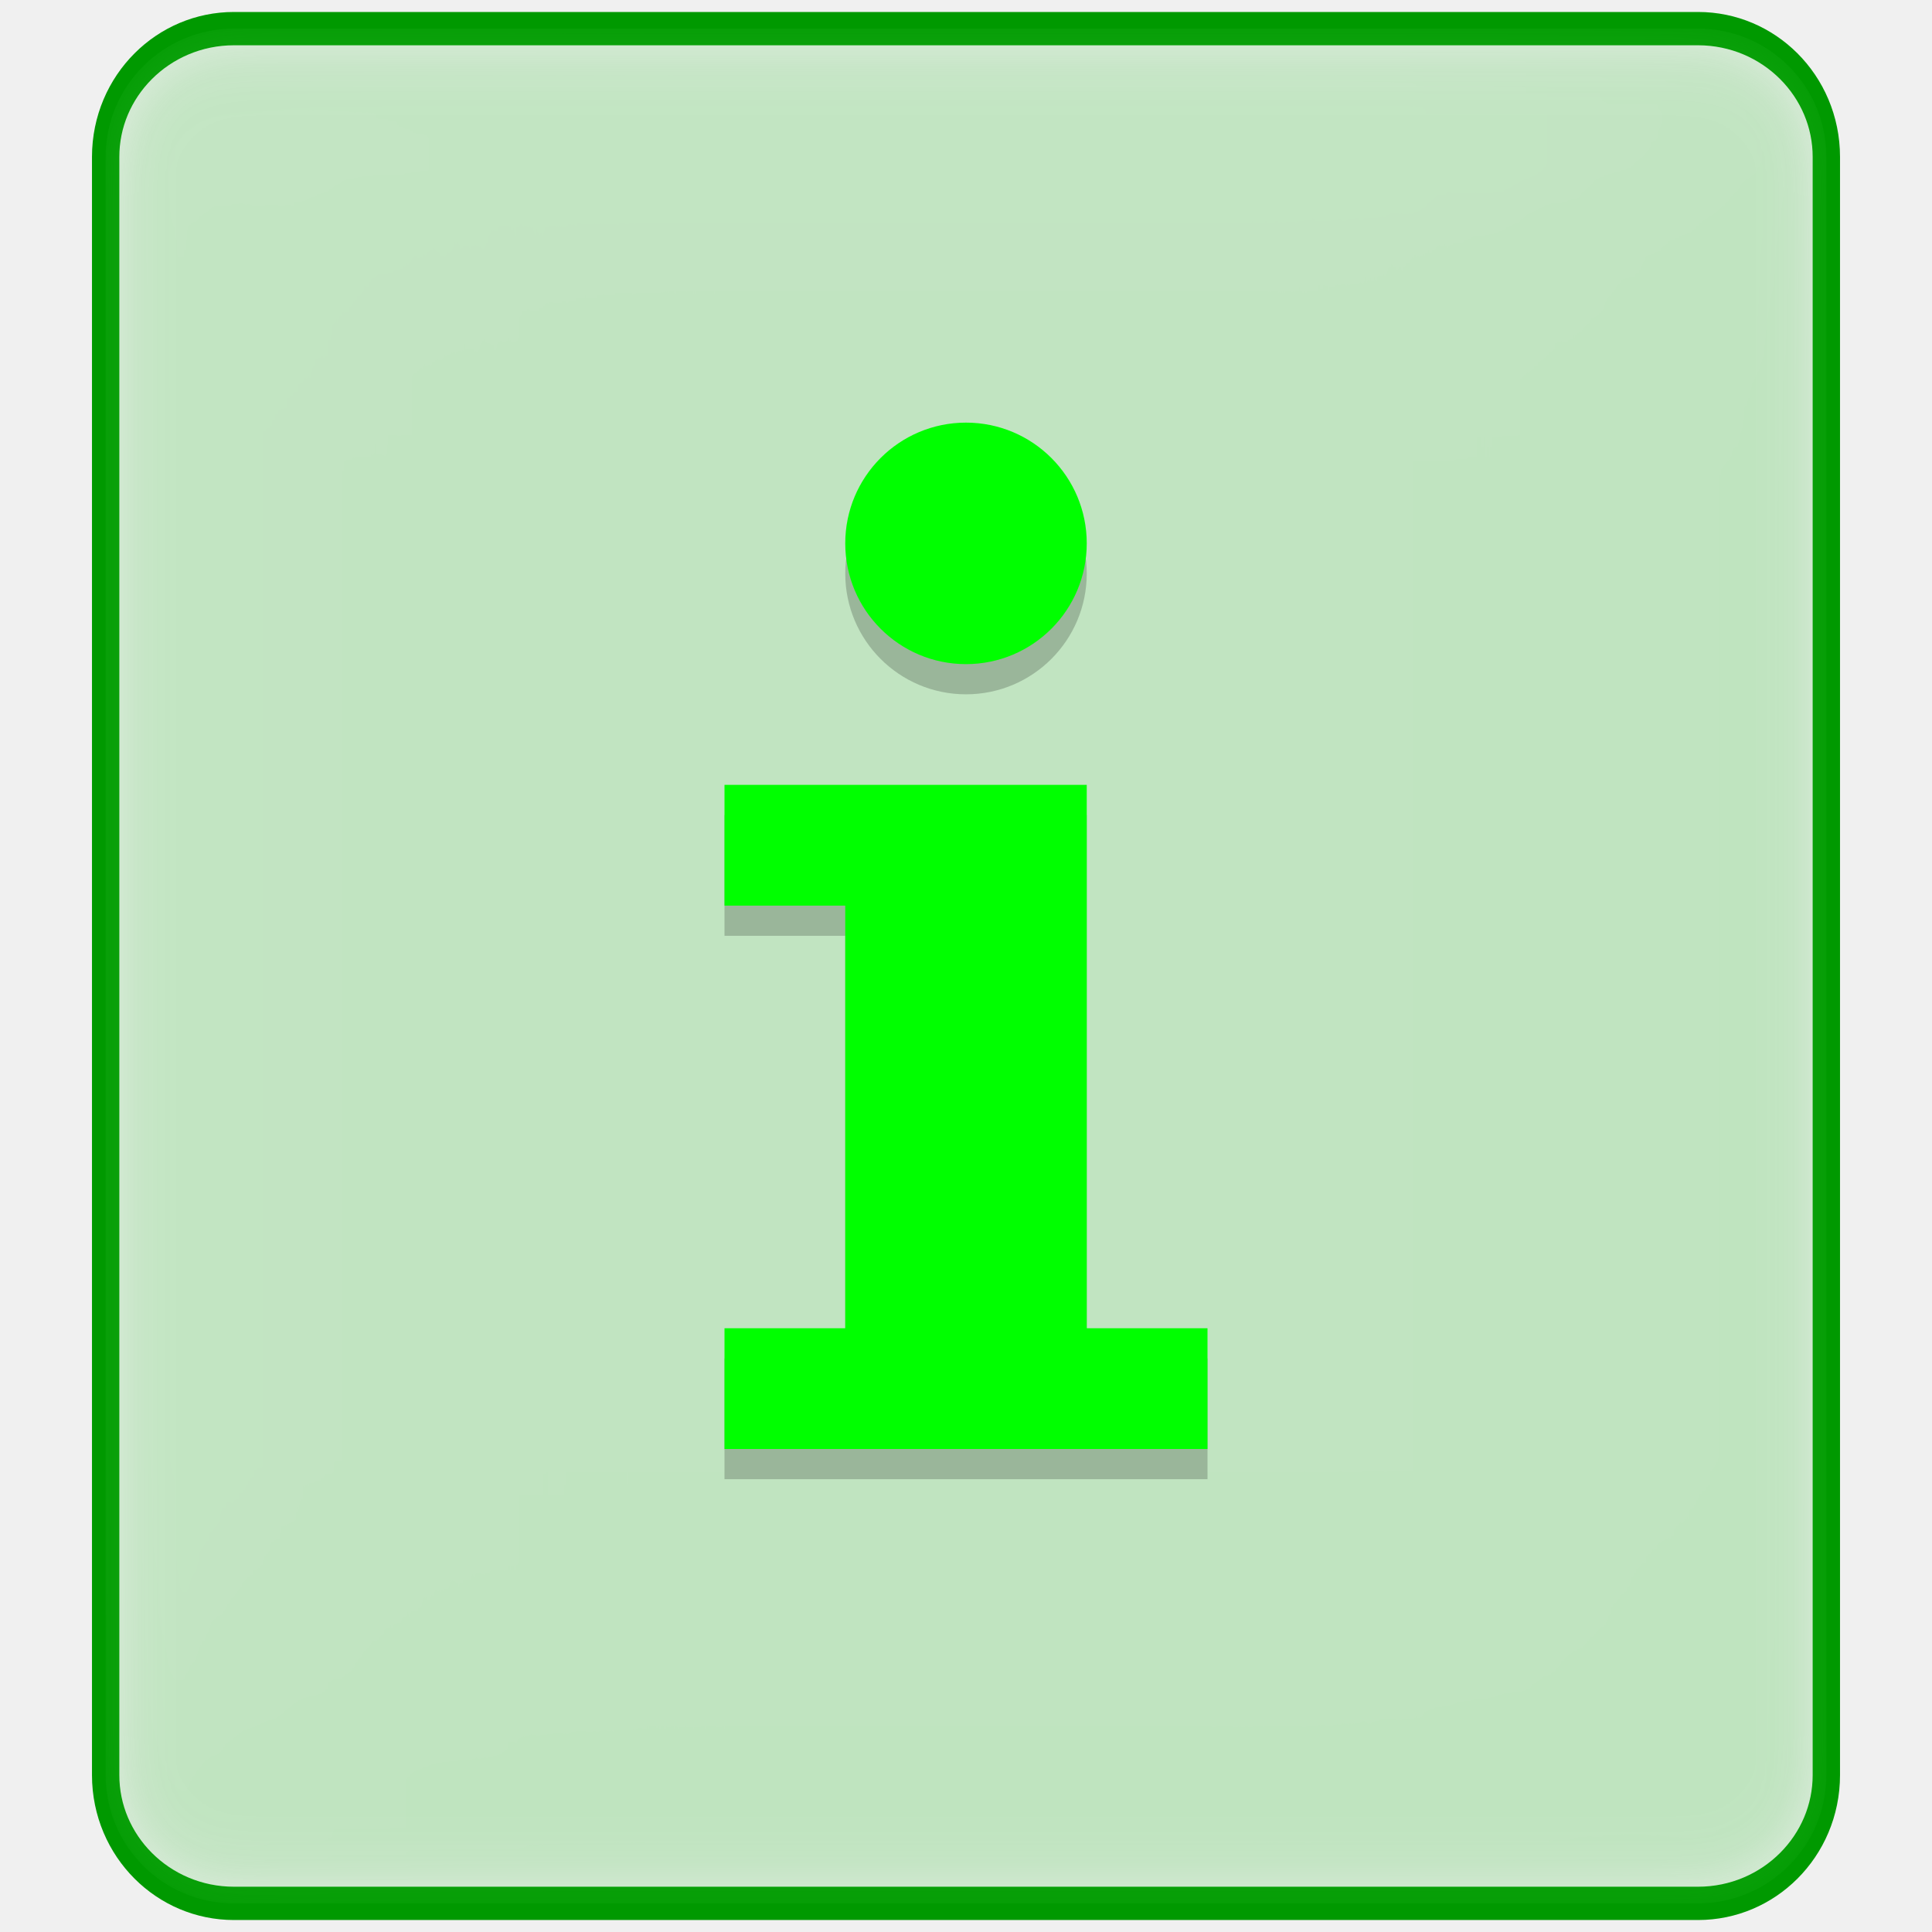
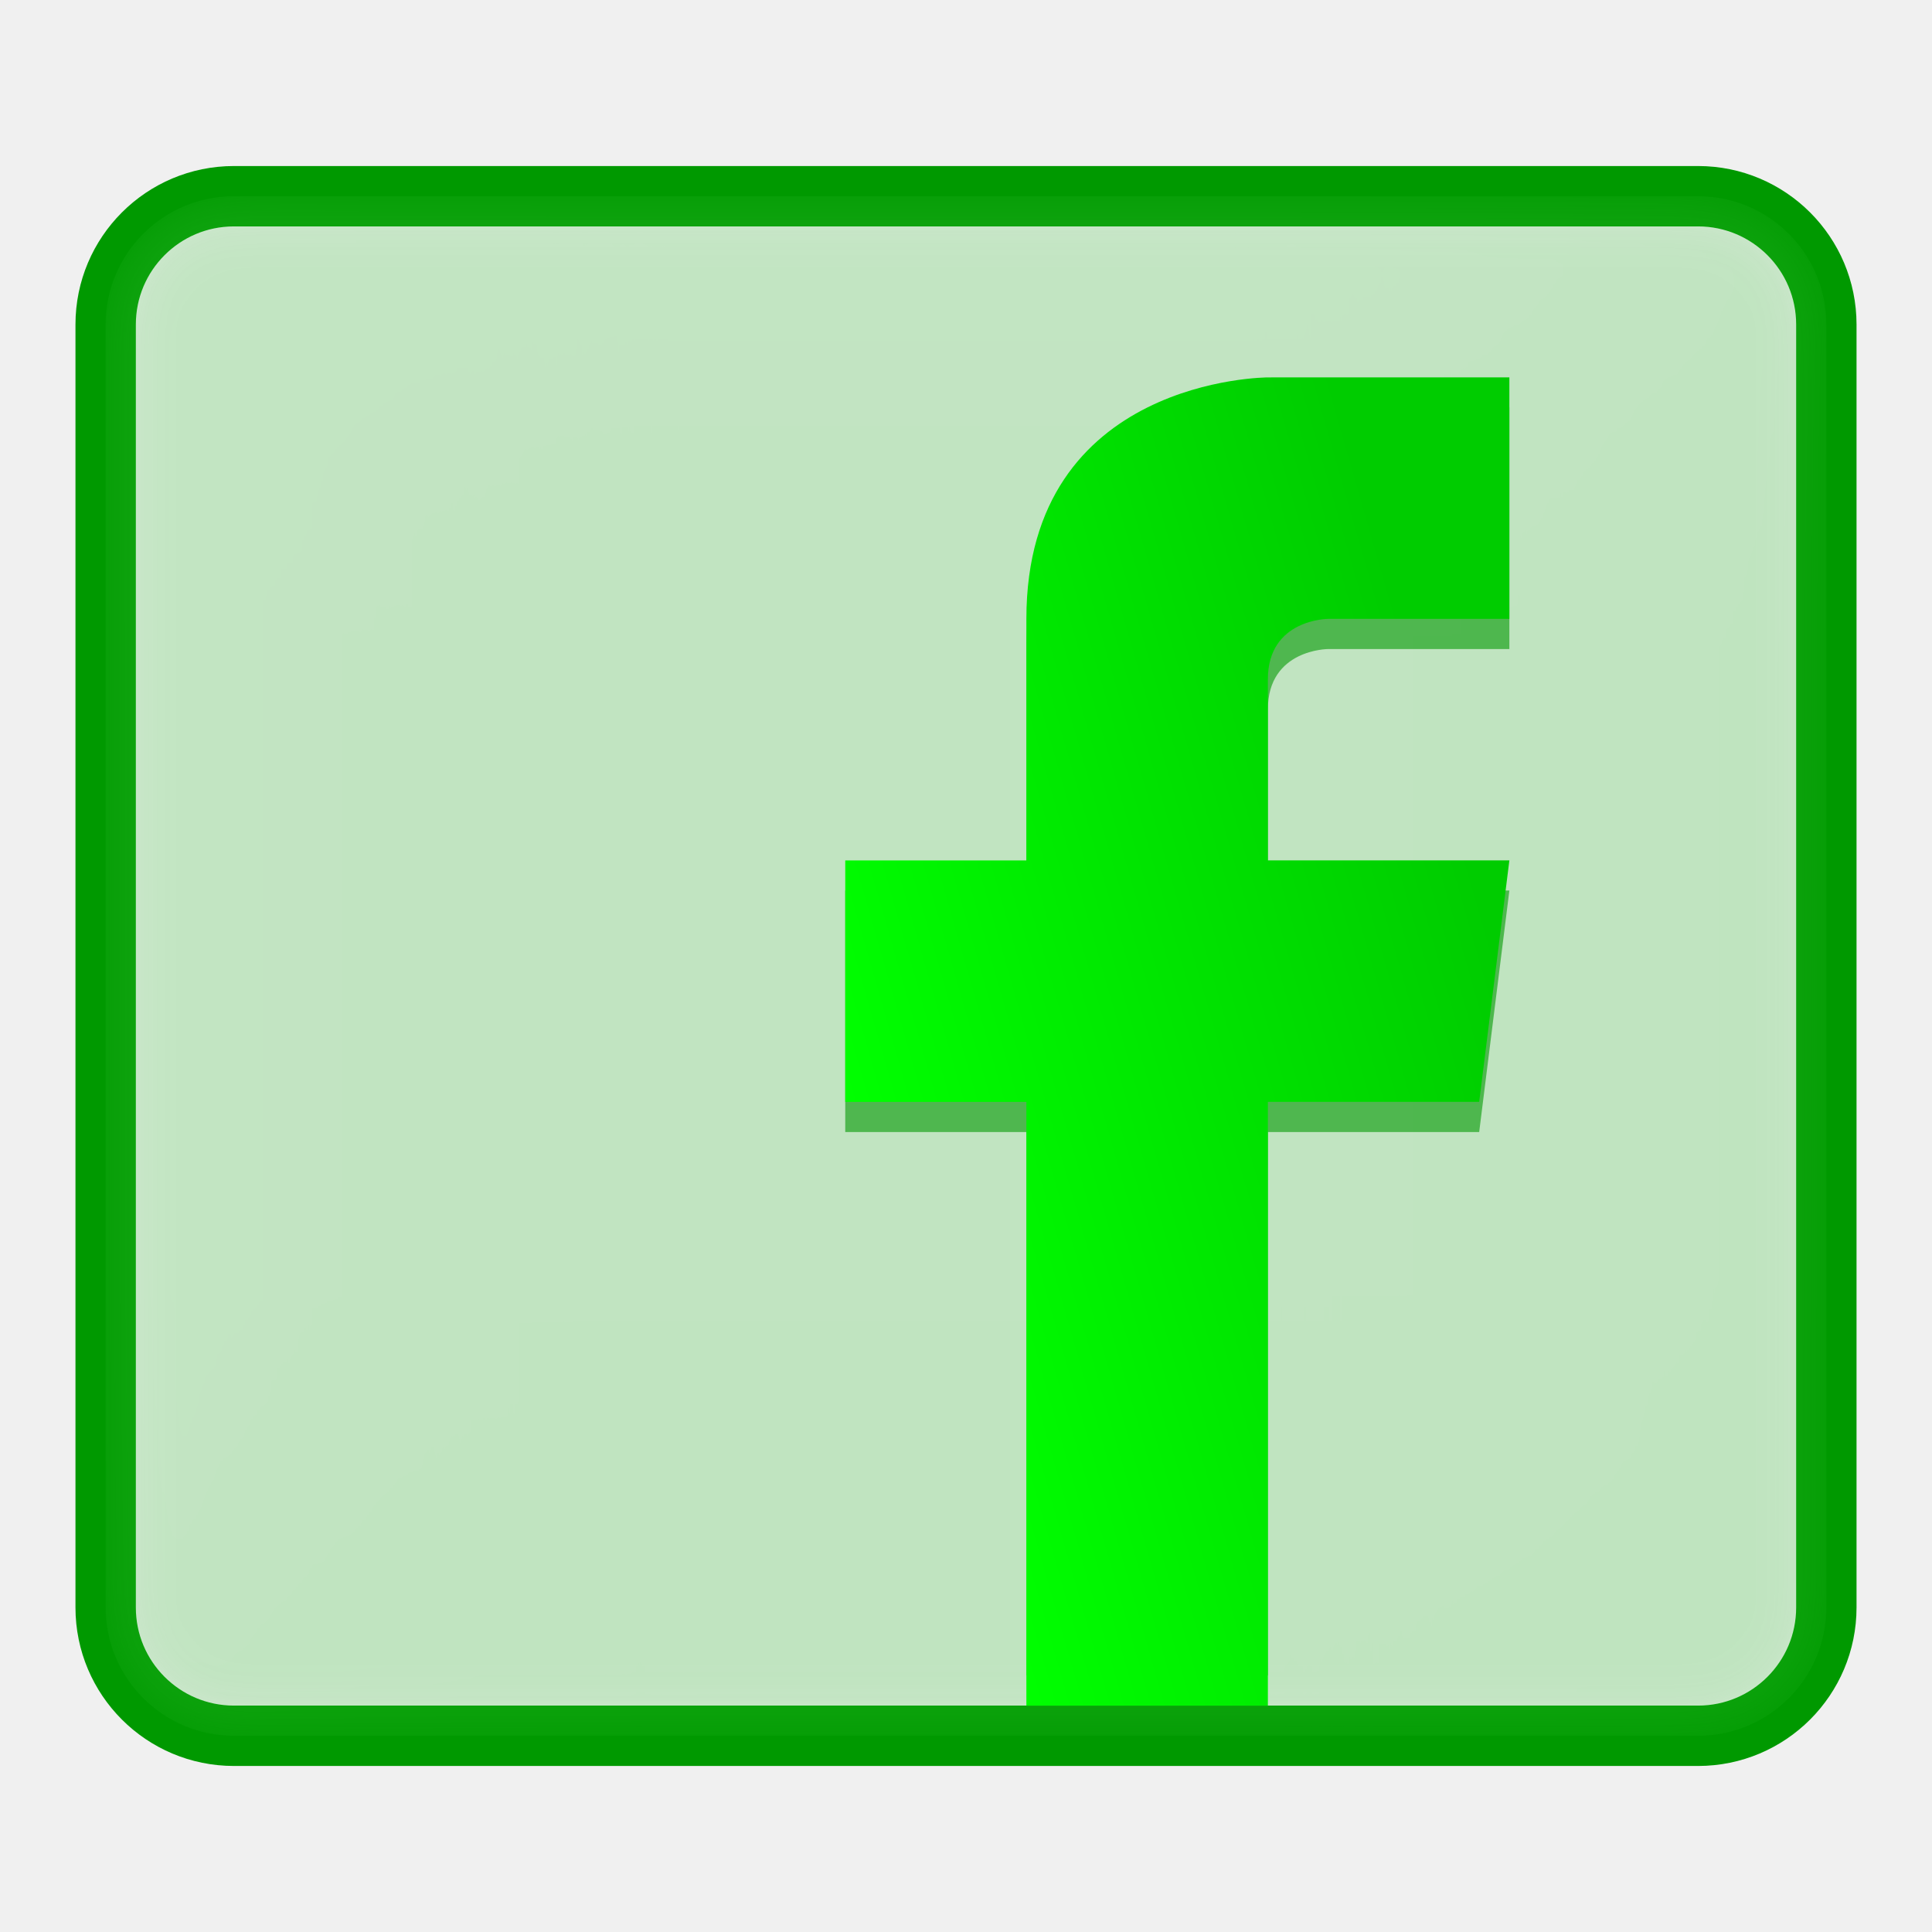
- <svg xmlns="http://www.w3.org/2000/svg" xmlns:xlink="http://www.w3.org/1999/xlink" width="64" height="64" version="1" id="svg4" xml:space="preserve">
+ <svg xmlns="http://www.w3.org/2000/svg" xmlns:xlink="http://www.w3.org/1999/xlink" width="64" height="64" version="1.1" id="svg4" xml:space="preserve">
  <defs id="defs4">
+     <linearGradient id="linearGradient4">
+       <stop style="stop-color:#00ff00;stop-opacity:1;" offset="0" id="stop4" />
+       <stop style="stop-color:#00cc00;stop-opacity:1;" offset="1" id="stop5" />
+     </linearGradient>
+     <filter style="color-interpolation-filters:sRGB;" id="filter6" x="-0.337" y="-0.376" width="1.674" height="1.753">
+       <feBlend in2="SourceGraphic" mode="normal" result="result3" id="feBlend3" />
+       <feComposite result="result4" operator="arithmetic" k2="1" in2="result3" id="feComposite3" />
+       <feColorMatrix in="result4" result="result0" values="1 0 0 0 0 0 1 0 0 0 0 0 1 0 0 0 0 0 0.85 0 " id="feColorMatrix3" />
+       <feGaussianBlur stdDeviation="7" in="SourceAlpha" id="feGaussianBlur3" />
+       <feSpecularLighting result="result1" specularExponent="25" specularConstant="1" surfaceScale="5" id="feSpecularLighting3">
+         <feDistantLight azimuth="225" elevation="50" id="feDistantLight3" />
+       </feSpecularLighting>
+       <feComposite in2="result0" k1="0.5" k2="1" operator="arithmetic" k3="0.5" id="feComposite4" />
+       <feComposite result="result2" in2="result0" operator="atop" id="feComposite5" />
+       <feGaussianBlur stdDeviation="1" in="result2" id="feGaussianBlur5" />
+       <feComposite operator="in" in2="SourceGraphic" id="feComposite6" />
+     </filter>
+     <filter style="color-interpolation-filters:sRGB;" id="filter6-7" x="-0.337" y="-0.376" width="1.674" height="1.753">
+       <feBlend in2="SourceGraphic" mode="normal" result="result3" id="feBlend3-5" />
+       <feComposite result="result4" operator="arithmetic" k2="1" in2="result3" id="feComposite3-3" />
+       <feColorMatrix in="result4" result="result0" values="1 0 0 0 0 0 1 0 0 0 0 0 1 0 0 0 0 0 0.85 0 " id="feColorMatrix3-5" />
+       <feGaussianBlur stdDeviation="7" in="SourceAlpha" id="feGaussianBlur3-6" />
+       <feSpecularLighting result="result1" specularExponent="25" specularConstant="1" surfaceScale="5" id="feSpecularLighting3-2">
+         <feDistantLight azimuth="225" elevation="50" id="feDistantLight3-9" />
+       </feSpecularLighting>
+       <feComposite in2="result0" k1="0.5" k2="1" operator="arithmetic" k3="0.5" id="feComposite4-1" />
+       <feComposite result="result2" in2="result0" operator="atop" id="feComposite5-2" />
+       <feGaussianBlur stdDeviation="1" in="result2" id="feGaussianBlur5-7" />
+       <feComposite operator="in" in2="SourceGraphic" id="feComposite6-0" />
+     </filter>
    <linearGradient x1="45.448" y1="92.54" x2="45.448" y2="7.017" id="ButtonShadow" gradientUnits="userSpaceOnUse" gradientTransform="scale(1.005865,0.994169)">
      <stop id="stop3750" style="stop-color:#000000;stop-opacity:1" offset="0" />
      <stop id="stop3752" style="stop-color:#000000;stop-opacity:0.588" offset="1" />
    </linearGradient>
    <linearGradient id="linearGradient3700">
      <stop id="stop3702" style="stop-color:#e6e6e6;stop-opacity:1" offset="0" />
      <stop id="stop3704" style="stop-color:#f5f5f5;stop-opacity:1" offset="1" />
    </linearGradient>
    <linearGradient x1="48" y1="90" x2="48" y2="5.988" id="linearGradient3706" xlink:href="#linearGradient3700" gradientUnits="userSpaceOnUse" />
    <filter color-interpolation-filters="sRGB" id="filter3174" x="-0.048" y="-0.048" width="1.095" height="1.097">
      <feGaussianBlur id="feGaussianBlur3176" stdDeviation="1.71" />
    </filter>
    <linearGradient x1="45.448" y1="92.54" x2="45.448" y2="7.017" id="ButtonShadow-0" gradientUnits="userSpaceOnUse" gradientTransform="matrix(1.005865,0,0,0.994169,100,0)">
      <stop id="stop3750-8" style="stop-color:#000000;stop-opacity:1" offset="0" />
      <stop id="stop3752-5" style="stop-color:#000000;stop-opacity:0.588" offset="1" />
    </linearGradient>
    <linearGradient x1="32.251" y1="6.132" x2="32.251" y2="90.239" id="linearGradient3780" xlink:href="#ButtonShadow-0" gradientUnits="userSpaceOnUse" gradientTransform="matrix(1.02381,0,0,1.011905,-1.142857,-98.07143)" />
    <linearGradient x1="32.251" y1="6.132" x2="32.251" y2="90.239" id="linearGradient3721" xlink:href="#ButtonShadow-0" gradientUnits="userSpaceOnUse" gradientTransform="translate(0,-97)" />
    <linearGradient id="linearGradient3737-1">
      <stop id="stop3739-9" style="stop-color:#ffffff;stop-opacity:1" offset="0" />
      <stop id="stop3741-3" style="stop-color:#ffffff;stop-opacity:0" offset="1" />
    </linearGradient>
    <radialGradient cx="48" cy="90.172" r="42" fx="48" fy="90.172" id="radialGradient2886" xlink:href="#linearGradient3737-1" gradientUnits="userSpaceOnUse" gradientTransform="matrix(1.157313,0,0,0.9959077,-7.551021,0.1971319)" />
    <linearGradient x1="36.357" y1="6" x2="36.357" y2="63.893" id="linearGradient3923" xlink:href="#linearGradient3737-1" gradientUnits="userSpaceOnUse" />
    <radialGradient cx="-22" cy="54" r="6" fx="-22" fy="54" id="radialGradient4392-0" xlink:href="#linearGradient3737-1" gradientUnits="userSpaceOnUse" gradientTransform="matrix(1.356058,0,0,0.7910339,39.95221,20.45297)" />
    <radialGradient cx="-34" cy="54" r="4" fx="-34" fy="54" id="radialGradient4394-6" xlink:href="#linearGradient3737-1" gradientUnits="userSpaceOnUse" gradientTransform="matrix(1.356058,0,0,0.7910339,39.95221,20.45297)" />
    <radialGradient cx="-42" cy="54" r="2" fx="-42" fy="54" id="radialGradient4396-5" xlink:href="#linearGradient3737-1" gradientUnits="userSpaceOnUse" gradientTransform="matrix(1.356058,0,0,0.7910339,39.95221,20.45297)" />
    <radialGradient cx="-26.019" cy="39" r="6.001" fx="-26.019" fy="39" id="radialGradient4398-1" xlink:href="#linearGradient3737-1" gradientUnits="userSpaceOnUse" gradientTransform="matrix(1.356058,0,0,0.7910339,39.95221,20.45297)" />
    <radialGradient cx="-36.412" cy="45" r="4.001" fx="-36.412" fy="45" id="radialGradient4400-1" xlink:href="#linearGradient3737-1" gradientUnits="userSpaceOnUse" gradientTransform="matrix(1.356058,0,0,0.7910339,39.95221,20.45298)" />
    <radialGradient cx="-43.34" cy="49" r="2" fx="-43.34" fy="49" id="radialGradient4402-1" xlink:href="#linearGradient3737-1" gradientUnits="userSpaceOnUse" gradientTransform="matrix(1.356058,0,0,0.7910339,39.95221,20.45296)" />
    <radialGradient cx="-37" cy="28.019" r="6.001" fx="-37" fy="28.019" id="radialGradient4404-6" xlink:href="#linearGradient3737-1" gradientUnits="userSpaceOnUse" gradientTransform="matrix(1.356058,0,0,0.7910339,39.95221,20.45298)" />
    <radialGradient cx="-43" cy="38.412" r="4.001" fx="-43" fy="38.412" id="radialGradient4406-0" xlink:href="#linearGradient3737-1" gradientUnits="userSpaceOnUse" gradientTransform="matrix(1.356058,0,0,0.7910339,39.95221,20.45298)" />
    <radialGradient cx="-47" cy="45.34" r="2" fx="-47" fy="45.34" id="radialGradient4408-4" xlink:href="#linearGradient3737-1" gradientUnits="userSpaceOnUse" gradientTransform="matrix(1.356058,0,0,0.7910339,39.95221,20.45298)" />
    <radialGradient cx="-52" cy="24" r="6" fx="-52" fy="24" id="radialGradient4410-4" xlink:href="#linearGradient3737-1" gradientUnits="userSpaceOnUse" gradientTransform="matrix(1.356058,0,0,0.7910339,39.95221,20.45297)" />
    <radialGradient cx="-52" cy="36" r="4" fx="-52" fy="36" id="radialGradient4412-6" xlink:href="#linearGradient3737-1" gradientUnits="userSpaceOnUse" gradientTransform="matrix(1.356058,0,0,0.7910339,39.95221,20.45298)" />
    <radialGradient cx="-52" cy="44" r="2" fx="-52" fy="44" id="radialGradient4414-6" xlink:href="#linearGradient3737-1" gradientUnits="userSpaceOnUse" gradientTransform="matrix(1.356058,0,0,0.7910339,39.95221,20.45297)" />
    <radialGradient cx="-67" cy="28.019" r="6.001" fx="-67" fy="28.019" id="radialGradient4416-1" xlink:href="#linearGradient3737-1" gradientUnits="userSpaceOnUse" gradientTransform="matrix(1.356058,0,0,0.7910339,39.95221,20.45297)" />
    <radialGradient cx="-61" cy="38.412" r="4.001" fx="-61" fy="38.412" id="radialGradient4418-0" xlink:href="#linearGradient3737-1" gradientUnits="userSpaceOnUse" gradientTransform="matrix(1.356058,0,0,0.7910339,39.95221,20.45298)" />
    <radialGradient cx="-57" cy="45.34" r="2" fx="-57" fy="45.34" id="radialGradient4420-9" xlink:href="#linearGradient3737-1" gradientUnits="userSpaceOnUse" gradientTransform="matrix(1.356058,0,0,0.7910339,39.95221,20.45298)" />
    <radialGradient cx="-77.981" cy="39" r="6.001" fx="-77.981" fy="39" id="radialGradient4422-0" xlink:href="#linearGradient3737-1" gradientUnits="userSpaceOnUse" gradientTransform="matrix(1.356058,0,0,0.7910339,39.95221,20.45297)" />
    <radialGradient cx="-67.588" cy="45" r="4.001" fx="-67.588" fy="45" id="radialGradient4424-9" xlink:href="#linearGradient3737-1" gradientUnits="userSpaceOnUse" gradientTransform="matrix(1.356058,0,0,0.7910339,39.95221,20.45298)" />
    <radialGradient cx="-60.66" cy="49" r="2" fx="-60.66" fy="49" id="radialGradient4426-2" xlink:href="#linearGradient3737-1" gradientUnits="userSpaceOnUse" gradientTransform="matrix(1.356058,0,0,0.7910339,39.95221,20.45296)" />
    <radialGradient cx="-82" cy="54" r="6" fx="-82" fy="54" id="radialGradient4428-4" xlink:href="#linearGradient3737-1" gradientUnits="userSpaceOnUse" gradientTransform="matrix(1.356058,0,0,0.7910339,39.95221,20.45297)" />
    <radialGradient cx="-70" cy="54" r="4" fx="-70" fy="54" id="radialGradient4430-0" xlink:href="#linearGradient3737-1" gradientUnits="userSpaceOnUse" gradientTransform="matrix(1.356058,0,0,0.7910339,39.95221,20.45298)" />
    <radialGradient cx="-62" cy="54" r="2" fx="-62" fy="54" id="radialGradient4432-8" xlink:href="#linearGradient3737-1" gradientUnits="userSpaceOnUse" gradientTransform="matrix(1.356058,0,0,0.7910339,39.95221,20.45297)" />
    <linearGradient x1="78" y1="48" x2="78" y2="60" id="linearGradient4059-2" xlink:href="#linearGradient4053-8" gradientUnits="userSpaceOnUse" gradientTransform="matrix(1.356058,0,0,1.205385,4.346404,10.94328)" />
    <linearGradient id="linearGradient4053-8">
      <stop id="stop4055-2" style="stop-color:#ff0000;stop-opacity:1" offset="0" />
      <stop id="stop4057-8" style="stop-color:#ff006b;stop-opacity:1" offset="1" />
    </linearGradient>
    <linearGradient x1="71" y1="34" x2="77" y2="45" id="linearGradient4051-9" xlink:href="#linearGradient4045-8" gradientUnits="userSpaceOnUse" gradientTransform="matrix(1.356058,0,0,1.205385,4.346404,10.94328)" />
    <linearGradient id="linearGradient4045-8">
      <stop id="stop4047-7" style="stop-color:#ff8200;stop-opacity:1" offset="0" />
      <stop id="stop4049-9" style="stop-color:#ff4700;stop-opacity:1" offset="1" />
    </linearGradient>
    <linearGradient x1="58" y1="25" x2="68" y2="31" id="linearGradient4043-7" xlink:href="#linearGradient4037-7" gradientUnits="userSpaceOnUse" gradientTransform="matrix(1.356058,0,0,1.205385,4.346404,10.94328)" />
    <linearGradient id="linearGradient4037-7">
      <stop id="stop4039-4" style="stop-color:#ffd500;stop-opacity:1" offset="0" />
      <stop id="stop4041-5" style="stop-color:#ff9a00;stop-opacity:1" offset="1" />
    </linearGradient>
    <linearGradient x1="42" y1="32" x2="54" y2="32" id="linearGradient4035-4" xlink:href="#linearGradient4029-7" gradientUnits="userSpaceOnUse" gradientTransform="matrix(1.356058,0,0,1.205385,4.346404,10.94328)" />
    <linearGradient id="linearGradient4029-7">
      <stop id="stop4031-8" style="stop-color:#46cc00;stop-opacity:1" offset="0" />
      <stop id="stop4033-7" style="stop-color:#85cc00;stop-opacity:1" offset="1" />
    </linearGradient>
    <linearGradient x1="28" y1="31" x2="38.1" y2="25.169" id="linearGradient4027-3" xlink:href="#linearGradient4021-8" gradientUnits="userSpaceOnUse" gradientTransform="matrix(1.356058,0,0,1.205385,4.346404,10.94328)" />
    <linearGradient id="linearGradient4021-8">
      <stop id="stop4023-1" style="stop-color:#00b4b4;stop-opacity:1" offset="0" />
      <stop id="stop4025-7" style="stop-color:#00b464;stop-opacity:1" offset="1" />
    </linearGradient>
    <linearGradient x1="19" y1="44" x2="25" y2="34" id="linearGradient4019-7" xlink:href="#linearGradient4013-8" gradientUnits="userSpaceOnUse" gradientTransform="matrix(1.356058,0,0,1.205385,4.346404,10.94328)" />
    <linearGradient id="linearGradient4013-8">
      <stop id="stop4015-9" style="stop-color:#0033cc;stop-opacity:1" offset="0" />
      <stop id="stop4017-7" style="stop-color:#0e7eff;stop-opacity:1" offset="1" />
    </linearGradient>
    <linearGradient x1="18" y1="60" x2="18" y2="47.958" id="linearGradient4121-7" xlink:href="#linearGradient4005-1" gradientUnits="userSpaceOnUse" gradientTransform="matrix(1.356058,0,0,1.205385,4.346404,10.94328)" />
    <linearGradient id="linearGradient4005-1">
      <stop id="stop4007-6" style="stop-color:#660099;stop-opacity:1" offset="0" />
      <stop id="stop4009-0" style="stop-color:#330eac;stop-opacity:1" offset="1" />
    </linearGradient>
    <clipPath id="clipPath3613">
      <rect width="84" height="84" rx="6" ry="6" x="6" y="6" id="rect3615" style="fill:#ffffff;fill-opacity:1;fill-rule:nonzero;stroke:none" />
    </clipPath>
    <filter x="-0.196" y="-0.196" width="1.392" height="1.392" color-interpolation-filters="sRGB" id="filter3794">
      <feGaussianBlur id="feGaussianBlur3796" stdDeviation="5.28" />
    </filter>
    <linearGradient x1="48" y1="20.221" x2="48" y2="138.661" id="linearGradient4029-4" xlink:href="#linearGradient3737-1" gradientUnits="userSpaceOnUse" />
-     <filter id="filter6" x="-0.337" y="-0.376" width="1.674" height="1.753" color-interpolation-filters="sRGB">
+     <filter id="filter6-3" x="-0.337" y="-0.376" width="1.674" height="1.753" color-interpolation-filters="sRGB">
      <feBlend in2="SourceGraphic" result="result3" id="feBlend1" mode="normal" />
      <feComposite in2="result3" k2="1" operator="arithmetic" result="result4" id="feComposite1" k1="0" k3="0" k4="0" />
      <feColorMatrix in="result4" result="result0" values="1 0 0 0 0 0 1 0 0 0 0 0 1 0 0 0 0 0 0.85 0 " id="feColorMatrix1" />
      <feGaussianBlur in="SourceAlpha" stdDeviation="7" id="feGaussianBlur1" />
      <feSpecularLighting result="result1" specularExponent="25" surfaceScale="5" id="feSpecularLighting1">
        <feDistantLight azimuth="225" elevation="50" id="feDistantLight1" />
      </feSpecularLighting>
      <feComposite in2="result0" k1="0.5" k2="1" k3="0.5" operator="arithmetic" id="feComposite2" k4="0" />
-       <feComposite in2="result0" operator="atop" result="result2" id="feComposite3" />
-       <feGaussianBlur in="result2" stdDeviation="1" id="feGaussianBlur3" />
-       <feComposite in2="SourceGraphic" operator="in" id="feComposite4" />
+       <feComposite in2="result0" operator="atop" result="result2" id="feComposite3-6" />
+       <feGaussianBlur in="result2" stdDeviation="1" id="feGaussianBlur3-7" />
+       <feComposite in2="SourceGraphic" operator="in" id="feComposite4-5" />
    </filter>
+     <linearGradient xlink:href="#linearGradient4" id="linearGradient5" x1="28.426" y1="41.033" x2="49.574" y2="34.969" gradientUnits="userSpaceOnUse" />
  </defs>
-   <rect x="3.5" y="6" width="57" height="51" rx="4.25" ry="3.49" fill="none" stroke="#003300" stroke-width="1.812" id="rect4" style="display:inline;opacity:1;stroke-width:0.906;stroke:#009900;stroke-opacity:1" transform="matrix(1,0,0,1.217708,0,-6.35781)" />
-   <g style="display:inline" id="g4" transform="translate(-0.06500082,-0.2065588)">
-     <g id="g1" transform="matrix(1,0,0,1.217708,0.06500082,-6.151251)" style="display:inline;opacity:0.3;stroke-width:0.906">
-       <rect x="3.5" y="6" width="57" height="51" rx="4.25" ry="3.49" fill="#00b200" filter="url(#filter6)" id="rect5" style="stroke-width:0.906" />
-       <g transform="translate(0.5,0.5)" id="g5" style="stroke-width:0.906" />
-     </g>
+   <g id="g5" transform="translate(0,0.4999985)">
+     <rect style="opacity:1;fill:none;stroke:#009900;stroke-width:2;stroke-dasharray:none;stroke-opacity:1" width="57" height="51" x="3.5" y="6" rx="4.25" ry="4.25" id="rect1-3" />
+     <rect style="display:inline;opacity:0.3;fill:#00b200;fill-opacity:1;filter:url(#filter6)" width="57" height="51" x="3.5" y="6" rx="4.25" ry="4.25" id="rect2" />
  </g>
-   <path style="opacity:0.2" d="m 32,15 a 4,4 0 0 0 -4,4 4,4 0 0 0 4,4 4,4 0 0 0 4,-4 4,4 0 0 0 -4,-4 z m -8,12 0,4 4,0 0,14 -4,0 0,4 16,0 0,-4 -4,0 0,-18 -12,0 z" id="path3" />
-   <path style="fill:#00ff00;fill-opacity:1" d="m 32,14 a 4,4 0 0 0 -4,4 4,4 0 0 0 4,4 4,4 0 0 0 4,-4 4,4 0 0 0 -4,-4 z m -8,12 0,4 4,0 0,14 -4,0 0,4 16,0 0,-4 -4,0 0,-18 -12,0 z" id="path4" />
+   <g id="g4" transform="translate(0,-3.499782)">
+     <path style="display:inline;opacity:0.8;fill:#009900;fill-opacity:0.74" d="m 42,17.001 c 0,0 -8,0 -8,8 v 8 h -6 v 8 h 6 V 59 h 8 V 41 h 7 l 1,-8 h -8 v -6 c 0,-2 2,-2 2,-2 h 6 v -8 z" id="path2" />
+     <path style="fill:url(#linearGradient5);fill-opacity:1" d="m 42,16.002 c 0,0 -8,0 -8,8 v 8 h -6 v 8 h 6 v 20 h 8 V 40.001 h 7 l 1,-8 h -8 v -6 c 0,-2 2,-2 2,-2 h 6 v -8 z" id="path3" />
+   </g>
</svg>
